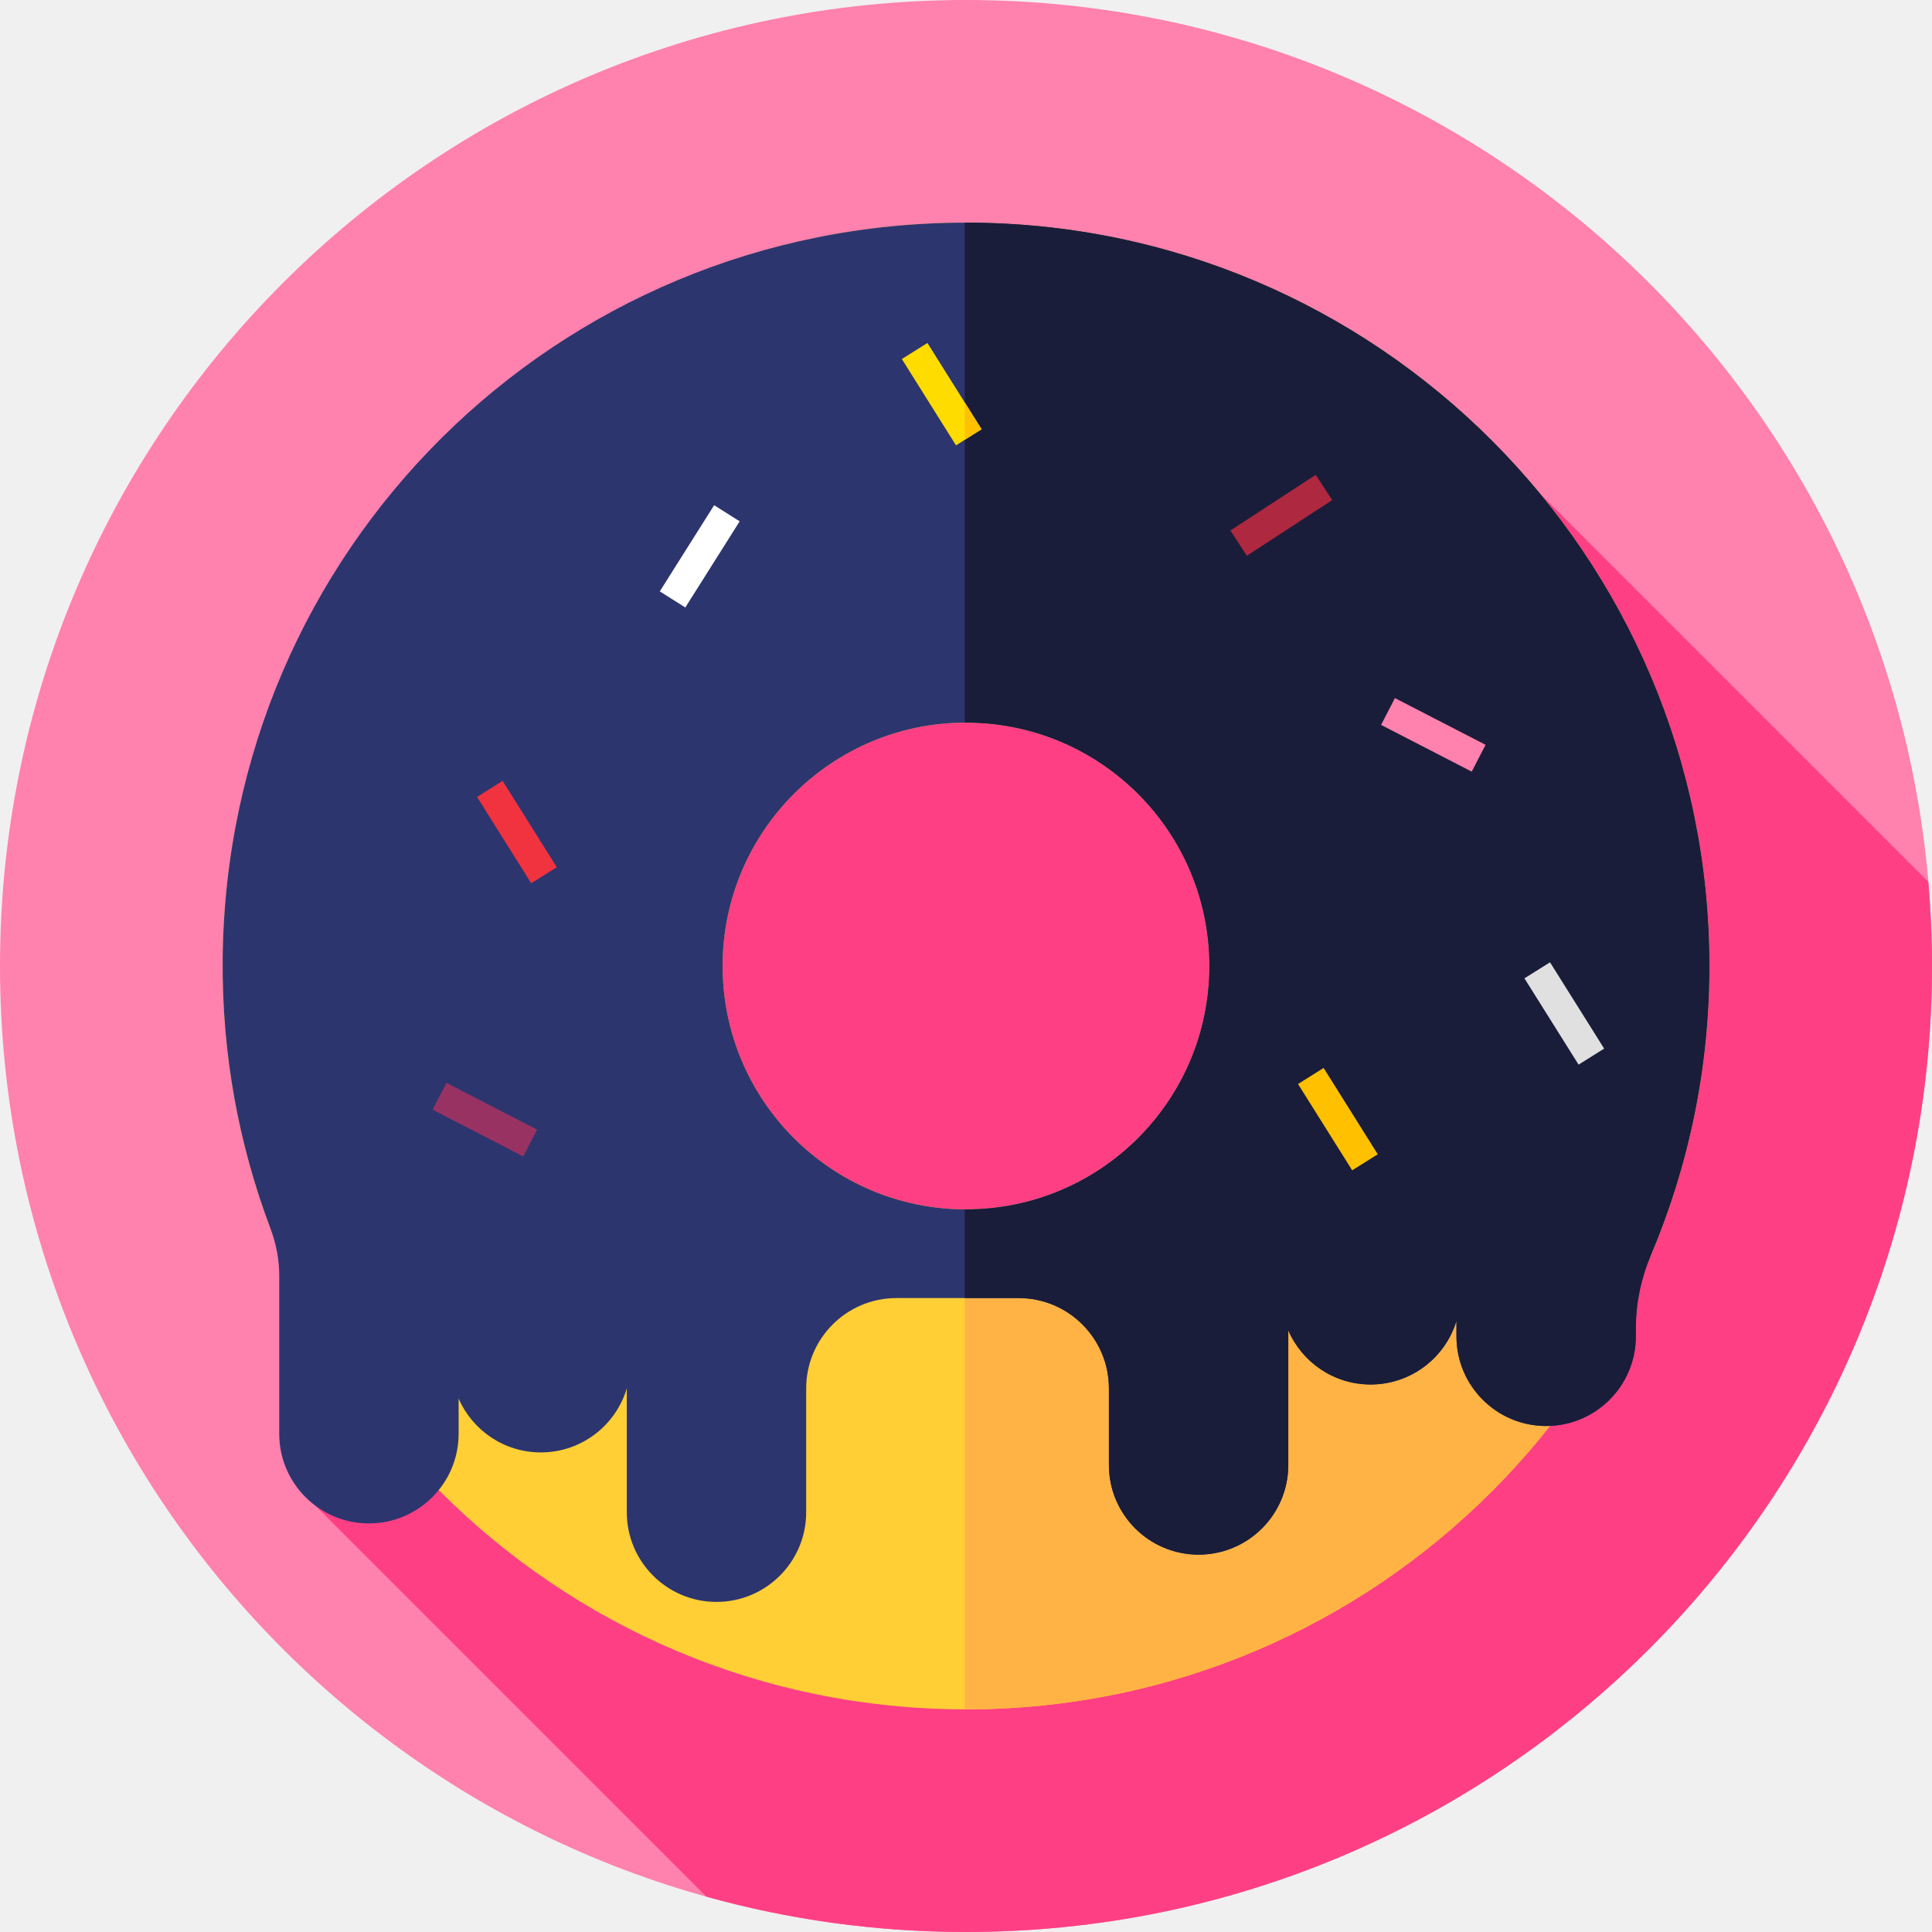
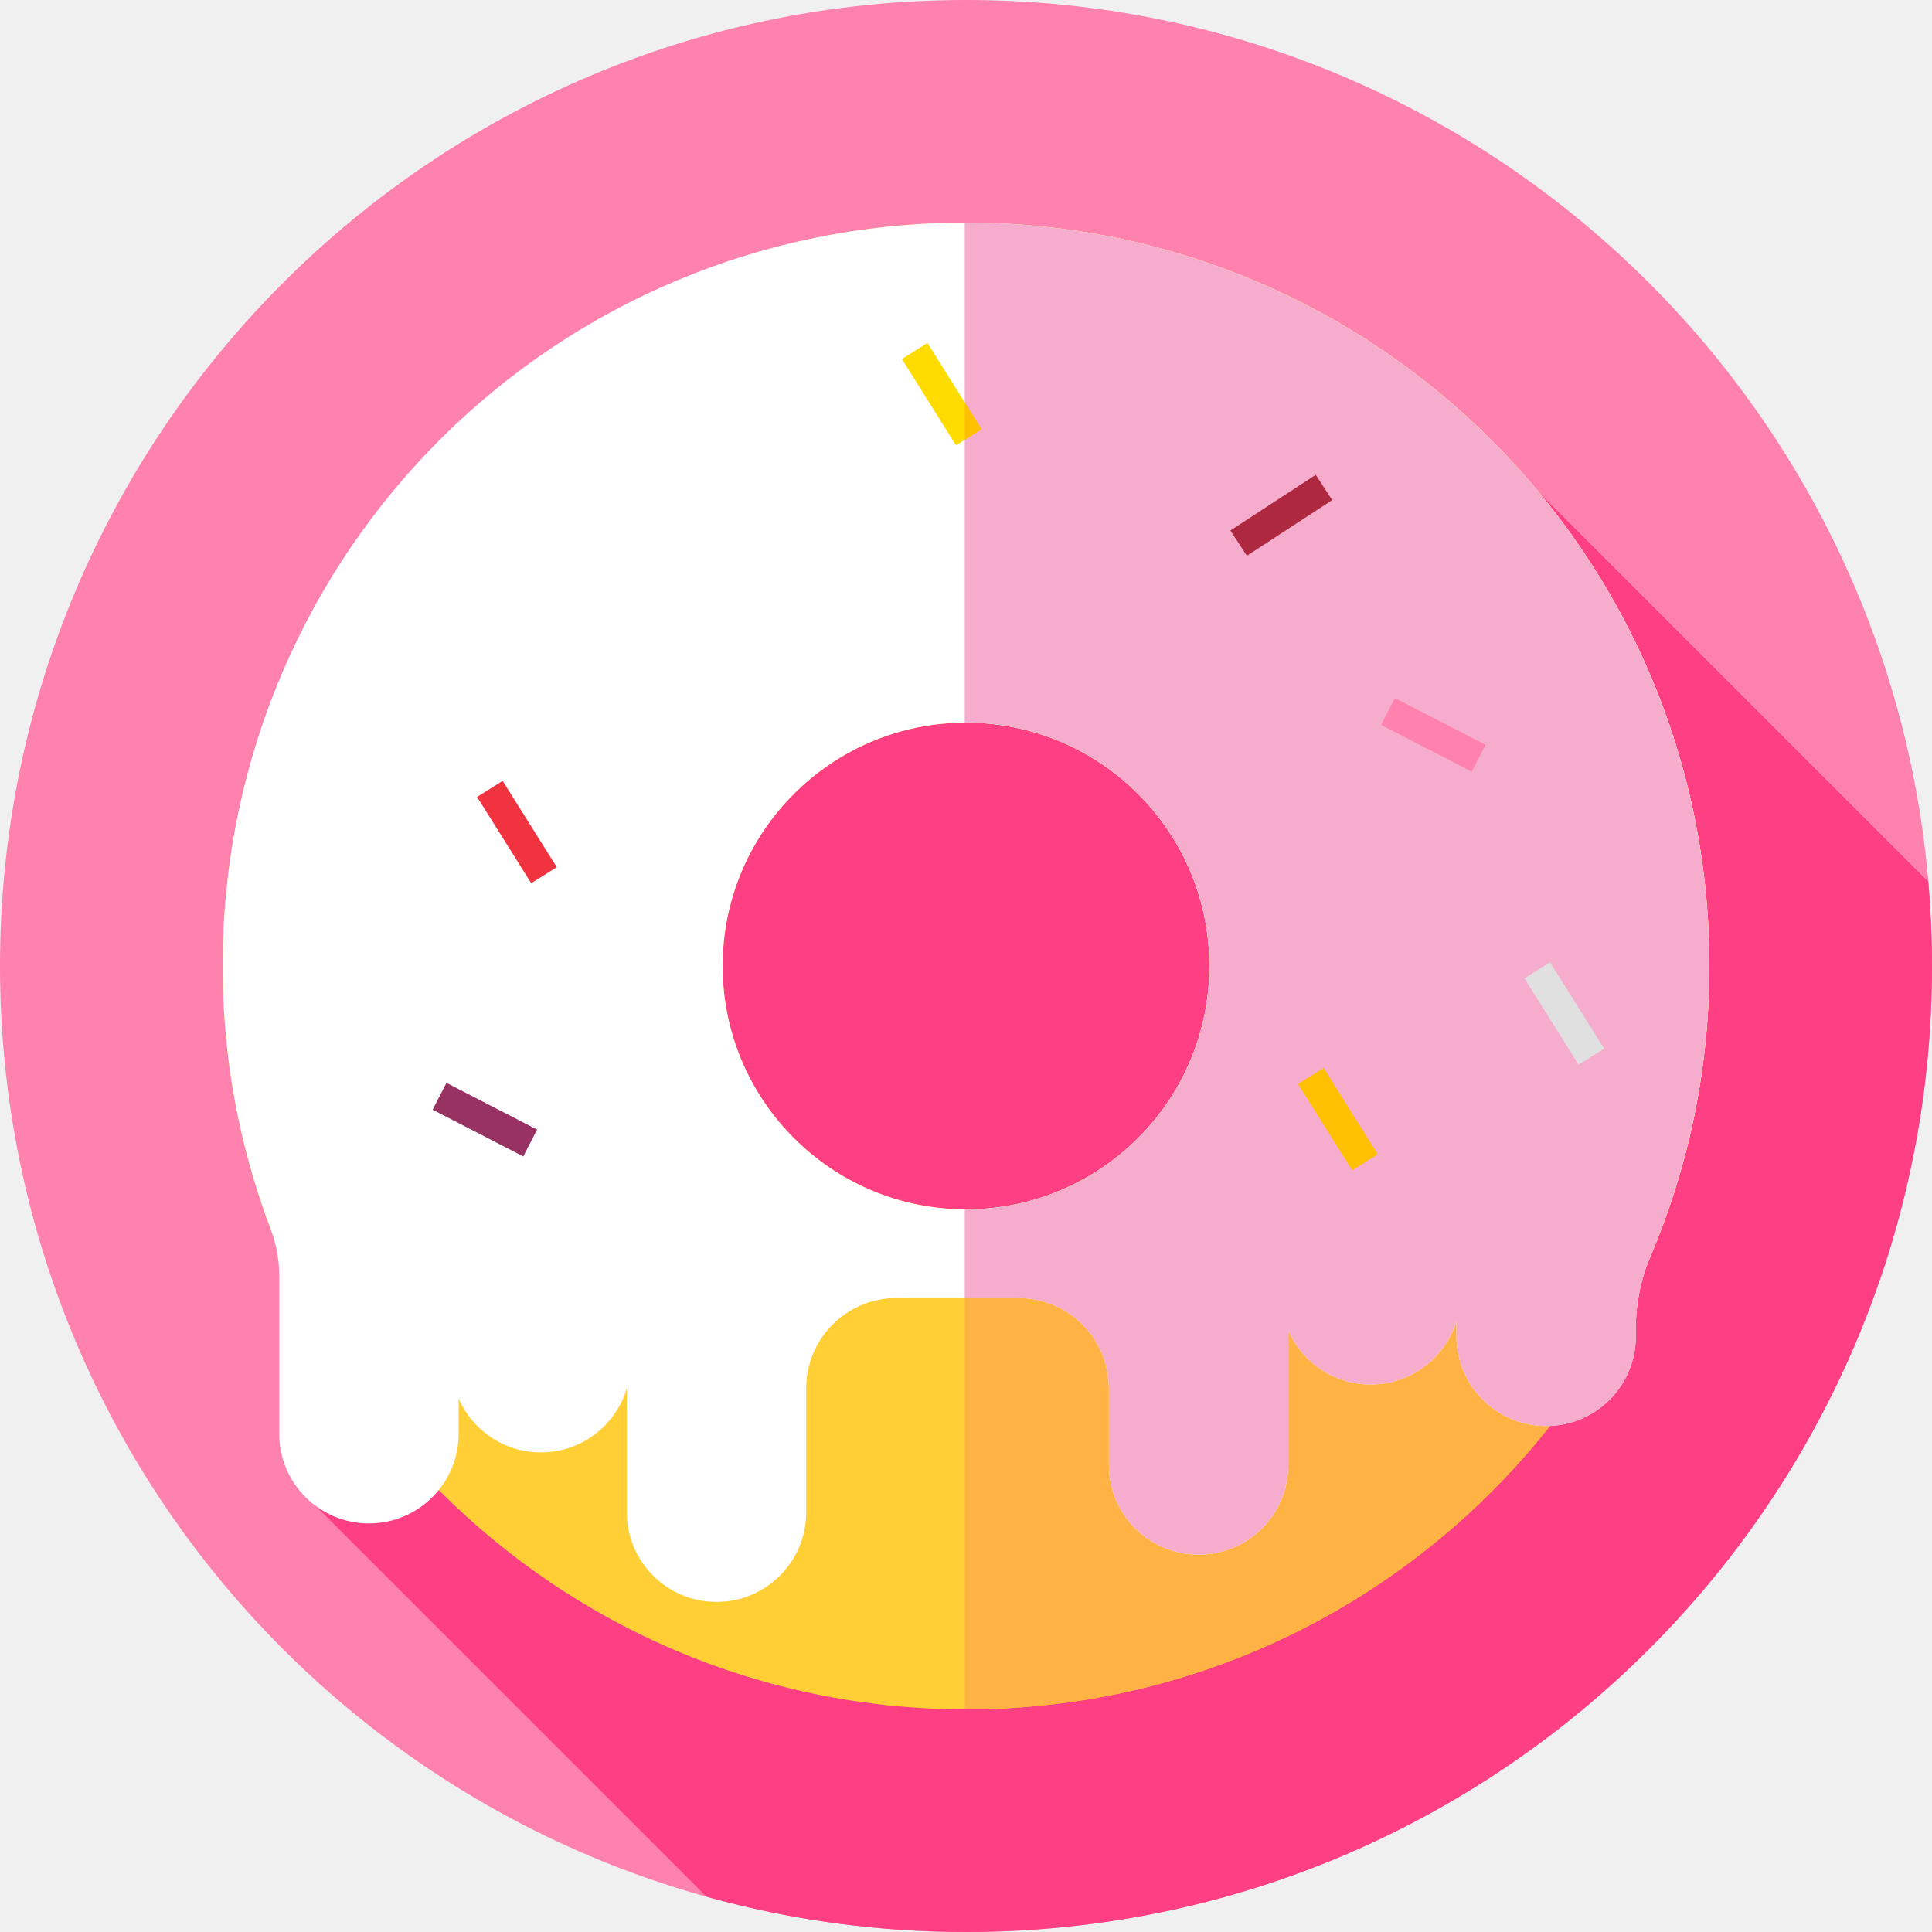
<svg xmlns="http://www.w3.org/2000/svg" version="1.1" id="Layer_1" x="0px" y="0px" viewBox="0 0 512 512" style="enable-background:new 0 0 512 512;" xml:space="preserve" class="">
  <g>
    <circle style="fill:#FF81AE" cx="256" cy="256" r="256" data-original="#662E57" class="" data-old_color="#662E57" />
    <path style="fill:#FF3F84" d="M512,256c0-7.515-0.343-14.949-0.978-22.3L408.026,130.703l-265.688,40.963l-63.672,222.43  l108.541,108.541C209.098,508.731,232.166,512,256,512C397.385,512,512,397.385,512,256z" data-original="#590F38" class="" data-old_color="#590F38" />
    <path style="fill:#FFCF35;" d="M256,59C147.2,59,59,147.2,59,256s88.2,197,197,197s197-88.2,197-197S364.8,59,256,59z M256,320.5  c-35.622,0-64.5-28.878-64.5-64.5s28.878-64.5,64.5-64.5s64.5,28.878,64.5,64.5S291.622,320.5,256,320.5z" data-original="#FFCF35" class="" />
-     <path style="fill:#FFB344;" d="M256,59c-0.111,0-0.222,0.004-0.333,0.004v132.504c0.112-0.001,0.221-0.008,0.333-0.008  c35.622,0,64.5,28.878,64.5,64.5s-28.878,64.5-64.5,64.5c-0.112,0-0.222-0.008-0.333-0.008v132.504c0.111,0,0.222,0.004,0.333,0.004  c108.8,0,197-88.2,197-197S364.8,59,256,59z" data-original="#FFB344" class="" />
-     <path style="fill:#2D356F" d="M453,256c0-108.774-88.158-196.958-196.922-197C147.497,58.958,59.913,145.75,59.007,254.328  c-0.21,25.127,4.309,49.164,12.687,71.307C73.2,329.613,74,333.822,74,338.076v41.878c0,13.128,10.642,23.77,23.77,23.77l0,0  c13.128,0,23.77-10.642,23.77-23.77v-9.316c3.667,8.397,12.041,14.268,21.789,14.268l0,0c10.766,0,19.856-7.16,22.779-16.977v32.823  c0,13.128,10.642,23.77,23.77,23.77l0,0c13.128,0,23.77-10.642,23.77-23.77v-32.818c0-13.219,10.716-23.935,23.935-23.935h32.353  c13.219,0,23.935,10.716,23.935,23.935v20.295c0,13.128,10.642,23.77,23.77,23.77l0,0c13.128,0,23.77-10.642,23.77-23.77v-35.663  c3.651,8.435,12.045,14.339,21.821,14.339l0,0c10.725,0,19.788-7.105,22.747-16.864v4.094c0,13.128,10.642,23.77,23.77,23.77l0,0  c13.128,0,23.77-10.642,23.77-23.77v-2.175c0-6.606,1.362-13.134,3.94-19.216C447.453,309.158,453,283.231,453,256z M191.5,256  c0-35.622,28.878-64.5,64.5-64.5s64.5,28.878,64.5,64.5s-28.878,64.5-64.5,64.5S191.5,291.622,191.5,256z" data-original="#FF81AE" class="" data-old_color="#FF81AE" />
-     <path style="fill:#191D3A" d="M256.078,59c-0.137,0-0.274,0.005-0.411,0.005v132.503c0.112-0.001,0.221-0.008,0.333-0.008  c35.622,0,64.5,28.878,64.5,64.5s-28.878,64.5-64.5,64.5c-0.112,0-0.222-0.008-0.333-0.008V344h14.268  c13.219,0,23.935,10.716,23.935,23.935v20.295c0,13.128,10.642,23.77,23.77,23.77s23.77-10.642,23.77-23.77v-35.663  c3.651,8.435,12.045,14.339,21.821,14.339c10.725,0,19.788-7.105,22.747-16.864v4.094c0,13.128,10.642,23.77,23.77,23.77  s23.77-10.642,23.77-23.77v-2.175c0-6.607,1.362-13.134,3.94-19.216C447.453,309.158,453,283.231,453,256  C453,147.226,364.842,59.042,256.078,59z" data-original="#FF3F84" class="active-path" data-old_color="#FF3F84" />
+     <path style="fill:#FFB344;" d="M256,59c-0.111,0-0.222,0.004-0.333,0.004v132.504c0.112-0.001,0.221-0.008,0.333-0.008  c35.622,0,64.5,28.878,64.5,64.5s-28.878,64.5-64.5,64.5c-0.112,0-0.222-0.008-0.333-0.008v132.504c0.111,0,0.222,0.004,0.333,0.004  c108.8,0,197-88.2,197-197S364.8,59,256,59z" data-original="#FFF" class="" />
+     <path style="fill:#FFF" d="M453,256c0-108.774-88.158-196.958-196.922-197C147.497,58.958,59.913,145.75,59.007,254.328  c-0.21,25.127,4.309,49.164,12.687,71.307C73.2,329.613,74,333.822,74,338.076v41.878c0,13.128,10.642,23.77,23.77,23.77l0,0  c13.128,0,23.77-10.642,23.77-23.77v-9.316c3.667,8.397,12.041,14.268,21.789,14.268l0,0c10.766,0,19.856-7.16,22.779-16.977v32.823  c0,13.128,10.642,23.77,23.77,23.77l0,0c13.128,0,23.77-10.642,23.77-23.77v-32.818c0-13.219,10.716-23.935,23.935-23.935h32.353  c13.219,0,23.935,10.716,23.935,23.935v20.295c0,13.128,10.642,23.77,23.77,23.77l0,0c13.128,0,23.77-10.642,23.77-23.77v-35.663  c3.651,8.435,12.045,14.339,21.821,14.339l0,0c10.725,0,19.788-7.105,22.747-16.864v4.094c0,13.128,10.642,23.77,23.77,23.77l0,0  c13.128,0,23.77-10.642,23.77-23.77v-2.175c0-6.606,1.362-13.134,3.94-19.216C447.453,309.158,453,283.231,453,256z M191.5,256  c0-35.622,28.878-64.5,64.5-64.5s64.5,28.878,64.5,64.5s-28.878,64.5-64.5,64.5S191.5,291.622,191.5,256z" data-original="#FF81AE" class="" data-old_color="#FF81AE" />
+     <path style="fill:#F6ADCD" d="M256.078,59c-0.137,0-0.274,0.005-0.411,0.005v132.503c0.112-0.001,0.221-0.008,0.333-0.008  c35.622,0,64.5,28.878,64.5,64.5s-28.878,64.5-64.5,64.5c-0.112,0-0.222-0.008-0.333-0.008V344h14.268  c13.219,0,23.935,10.716,23.935,23.935v20.295c0,13.128,10.642,23.77,23.77,23.77s23.77-10.642,23.77-23.77v-35.663  c3.651,8.435,12.045,14.339,21.821,14.339c10.725,0,19.788-7.105,22.747-16.864v4.094c0,13.128,10.642,23.77,23.77,23.77  s23.77-10.642,23.77-23.77v-2.175c0-6.607,1.362-13.134,3.94-19.216C447.453,309.158,453,283.231,453,256  C453,147.226,364.842,59.042,256.078,59z" data-original="#FF3F84" class="active-path" data-old_color="#FF3F84" fill="#F6ADCD" />
    <rect x="132.986" y="207.004" transform="matrix(-0.8471 0.5314 -0.5314 -0.8471 370.2075 334.4999)" style="fill:#F1333F;" width="8" height="27" data-original="#F1333F" class="" />
    <rect x="410.547" y="255.08" transform="matrix(-0.8471 0.5314 -0.5314 -0.8471 908.4412 275.8042)" style="fill:#E0E0E0;" width="8" height="27" data-original="#E0E0E0" class="" />
    <rect x="245.559" y="90.955" transform="matrix(-0.8471 0.5314 -0.5314 -0.8471 516.472 60.3224)" style="fill:#FFDC00;" width="8" height="27" data-original="#FFDC00" class="" />
    <g>
      <polygon style="fill:#FFC000;" points="255.667,106.641 255.667,116.546 260.126,113.748  " data-original="#FFC000" class="" />
      <rect x="350.55" y="283.083" transform="matrix(-0.8471 0.5314 -0.5314 -0.8471 812.5012 359.4114)" style="fill:#FFC000;" width="8" height="27" data-original="#FFC000" class="" />
    </g>
    <rect x="181.433" y="133.931" transform="matrix(-0.8457 -0.5336 0.5336 -0.8457 263.5864 371.0669)" style="fill:#FFFFFF;" width="8" height="26.999" data-original="#FFFFFF" class="" />
    <rect x="335.561" y="123.071" transform="matrix(-0.5465 -0.8375 0.8375 -0.5465 410.7492 495.5766)" style="fill:#AE283F;" width="7.999" height="27.001" data-original="#AE283F" class="" />
    <polygon style="fill:#983262" points="114.648,294.08 118.316,286.973 142.338,299.356 138.67,306.464 " data-original="#983262" class="" data-old_color="#983262" />
    <polygon style="fill:#FF81AE" points="366,192.108 369.668,185 393.69,197.384 390.022,204.491 " data-original="#662E57" class="" data-old_color="#662E57" />
  </g>
</svg>
